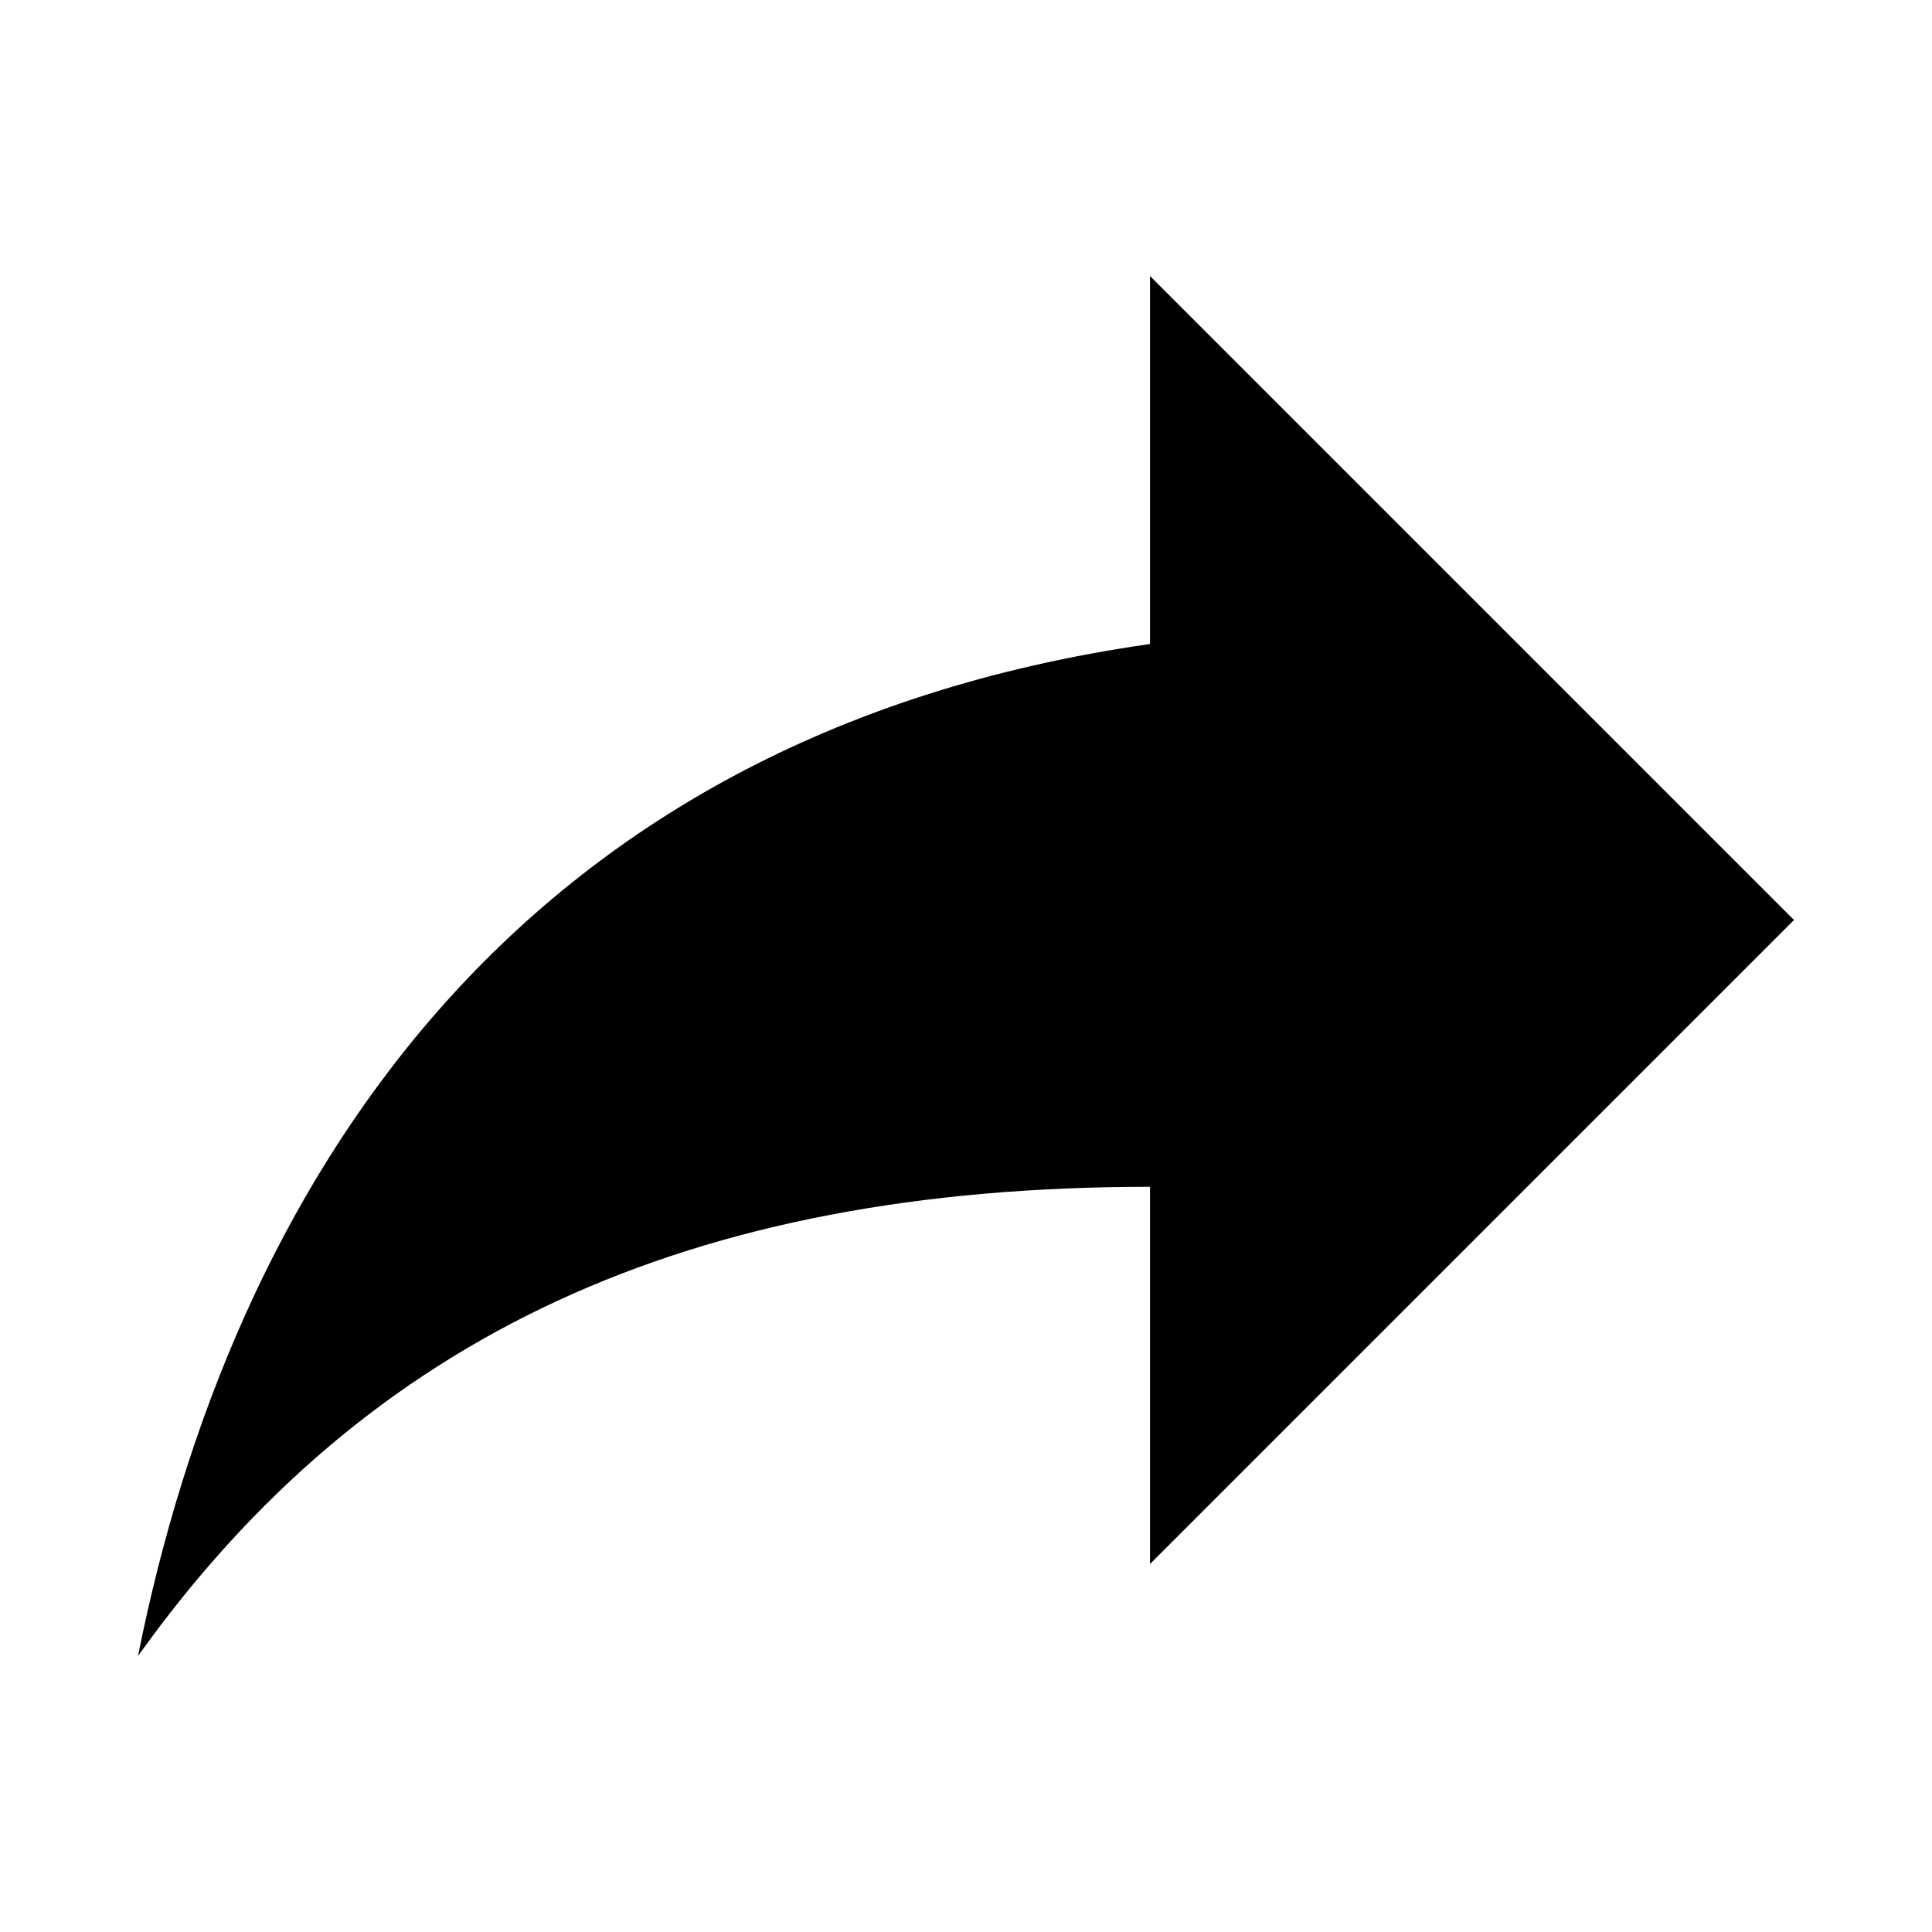
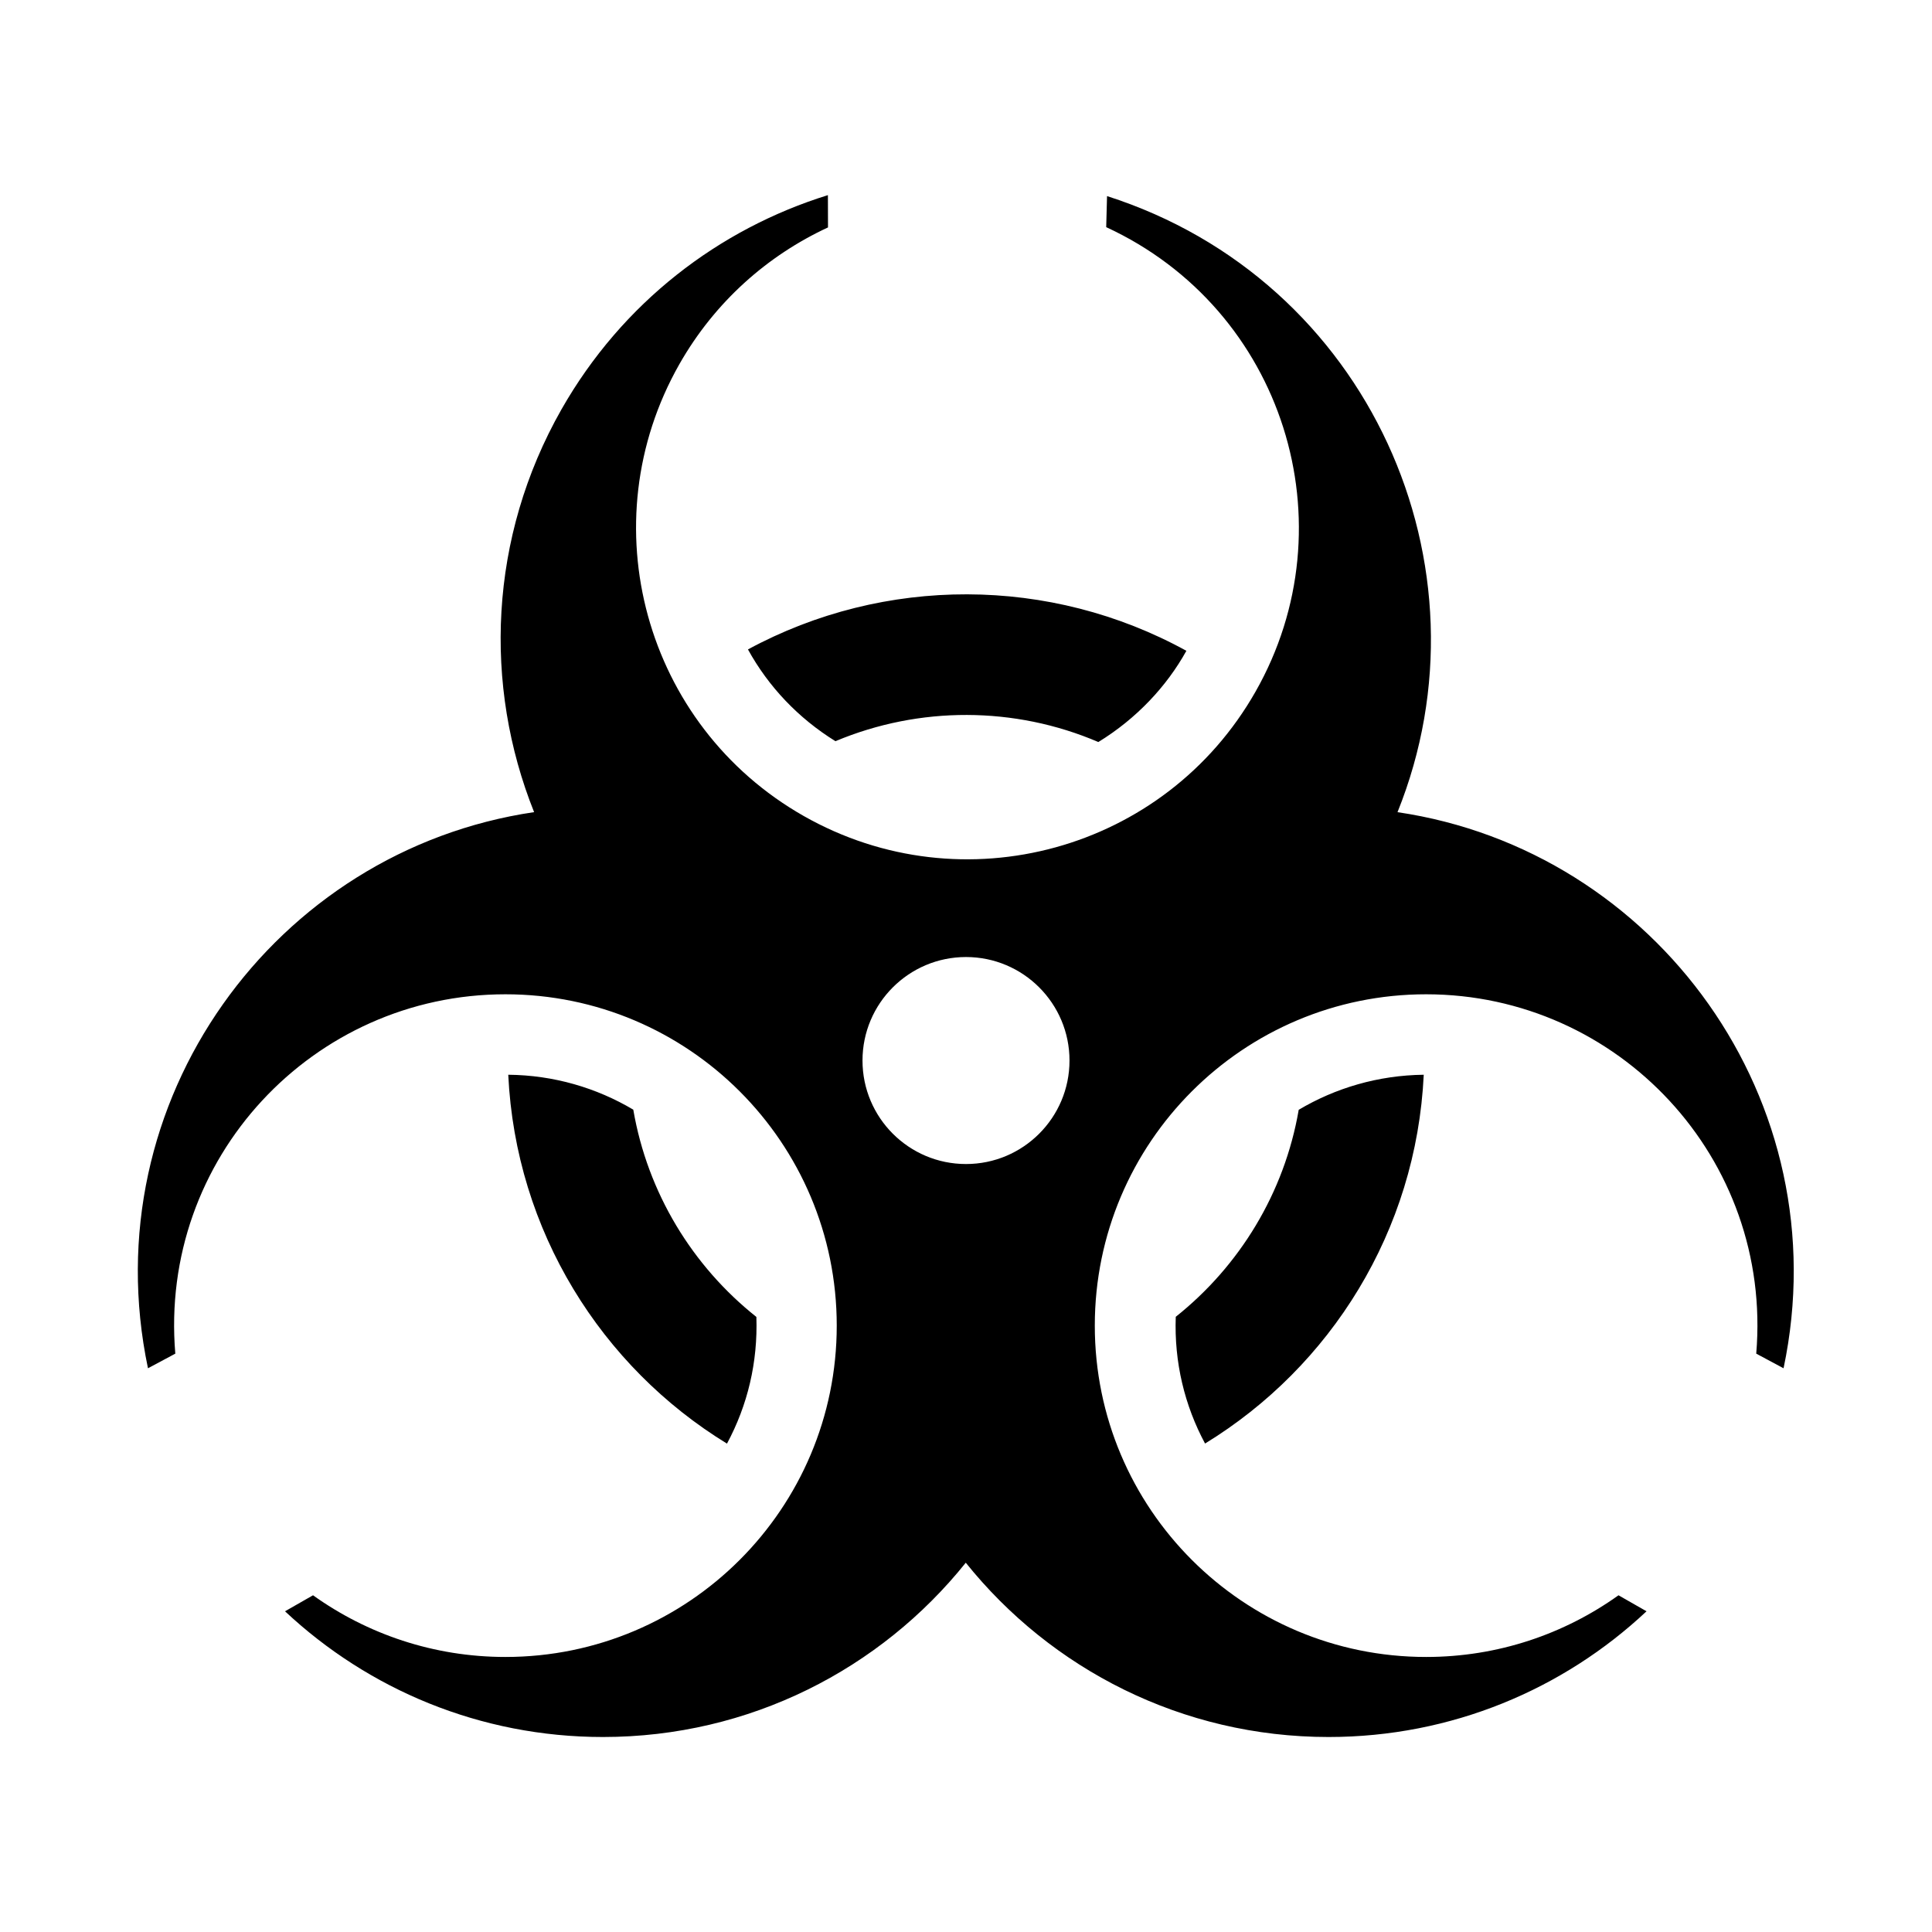
<svg xmlns="http://www.w3.org/2000/svg" id="libre-purge" viewBox="0 0 14 14">
-   <path d="M 21,11 14,4 V 8 C 7,9 4,14 3,19 5.5,15.5 9,13.9 14,13.9 V 18 l 7,-7 z" transform="matrix(0.6666667,0,0,0.6666667,-1,-0.6666667)" />
+   <path d="m 10.127,5.885 c 0.716,-1.778 -0.206,-3.857 -2.105,-4.464 l -0.006,0.225 c 1.29,0.596 1.771,2.155 1.082,3.366 -0.655,1.153 -2.121,1.556 -3.274,0.901 -1.153,-0.655 -1.556,-2.121 -0.901,-3.274 0.257,-0.452 0.639,-0.788 1.077,-0.991 l -6.7e-4,-0.234 c -0.789,0.245 -1.49,0.778 -1.931,1.553 -0.527,0.928 -0.566,1.999 -0.198,2.918 -1.877,0.277 -3.205,2.094 -2.798,4.03 l 0.198,-0.106 c -0.119,-1.416 0.998,-2.604 2.392,-2.604 1.326,0 2.401,1.075 2.401,2.401 0,1.326 -1.075,2.401 -2.401,2.401 -0.52,0 -1.001,-0.166 -1.394,-0.447 l -0.203,0.116 c 0.603,0.565 1.413,0.911 2.304,0.911 1.064,0 2.012,-0.493 2.629,-1.263 0.618,0.77 1.566,1.263 2.629,1.263 0.891,0 1.702,-0.346 2.304,-0.911 l -0.203,-0.116 c -0.393,0.281 -0.874,0.447 -1.394,0.447 -1.326,0 -2.401,-1.075 -2.401,-2.401 0,-1.326 1.075,-2.401 2.401,-2.401 1.393,0 2.511,1.188 2.392,2.604 l 0.198,0.106 c 0.408,-1.936 -0.922,-3.754 -2.799,-4.03 z m -3.127,2.55 c -0.414,0 -0.75,-0.336 -0.75,-0.75 0,-0.414 0.336,-0.75 0.75,-0.75 0.414,0 0.75,0.336 0.75,0.75 0,0.414 -0.336,0.75 -0.75,0.75 z m 1.732,2.025 c -0.148,-0.276 -0.224,-0.588 -0.212,-0.918 0.461,-0.367 0.787,-0.896 0.891,-1.5 0.266,-0.158 0.575,-0.25 0.906,-0.254 -0.054,1.132 -0.674,2.115 -1.584,2.672 z m -3.251,-0.917 c 0.011,0.328 -0.063,0.639 -0.213,0.918 -0.91,-0.557 -1.531,-1.541 -1.585,-2.673 0.33,0.003 0.64,0.095 0.906,0.253 0.104,0.605 0.43,1.135 0.892,1.502 z m -0.061,-4.837 c 0.988,-0.535 2.19,-0.533 3.177,0.01 -0.143,0.258 -0.362,0.492 -0.638,0.661 -0.607,-0.26 -1.297,-0.261 -1.905,-0.006 -0.268,-0.166 -0.485,-0.394 -0.634,-0.665 z" />
</svg>
